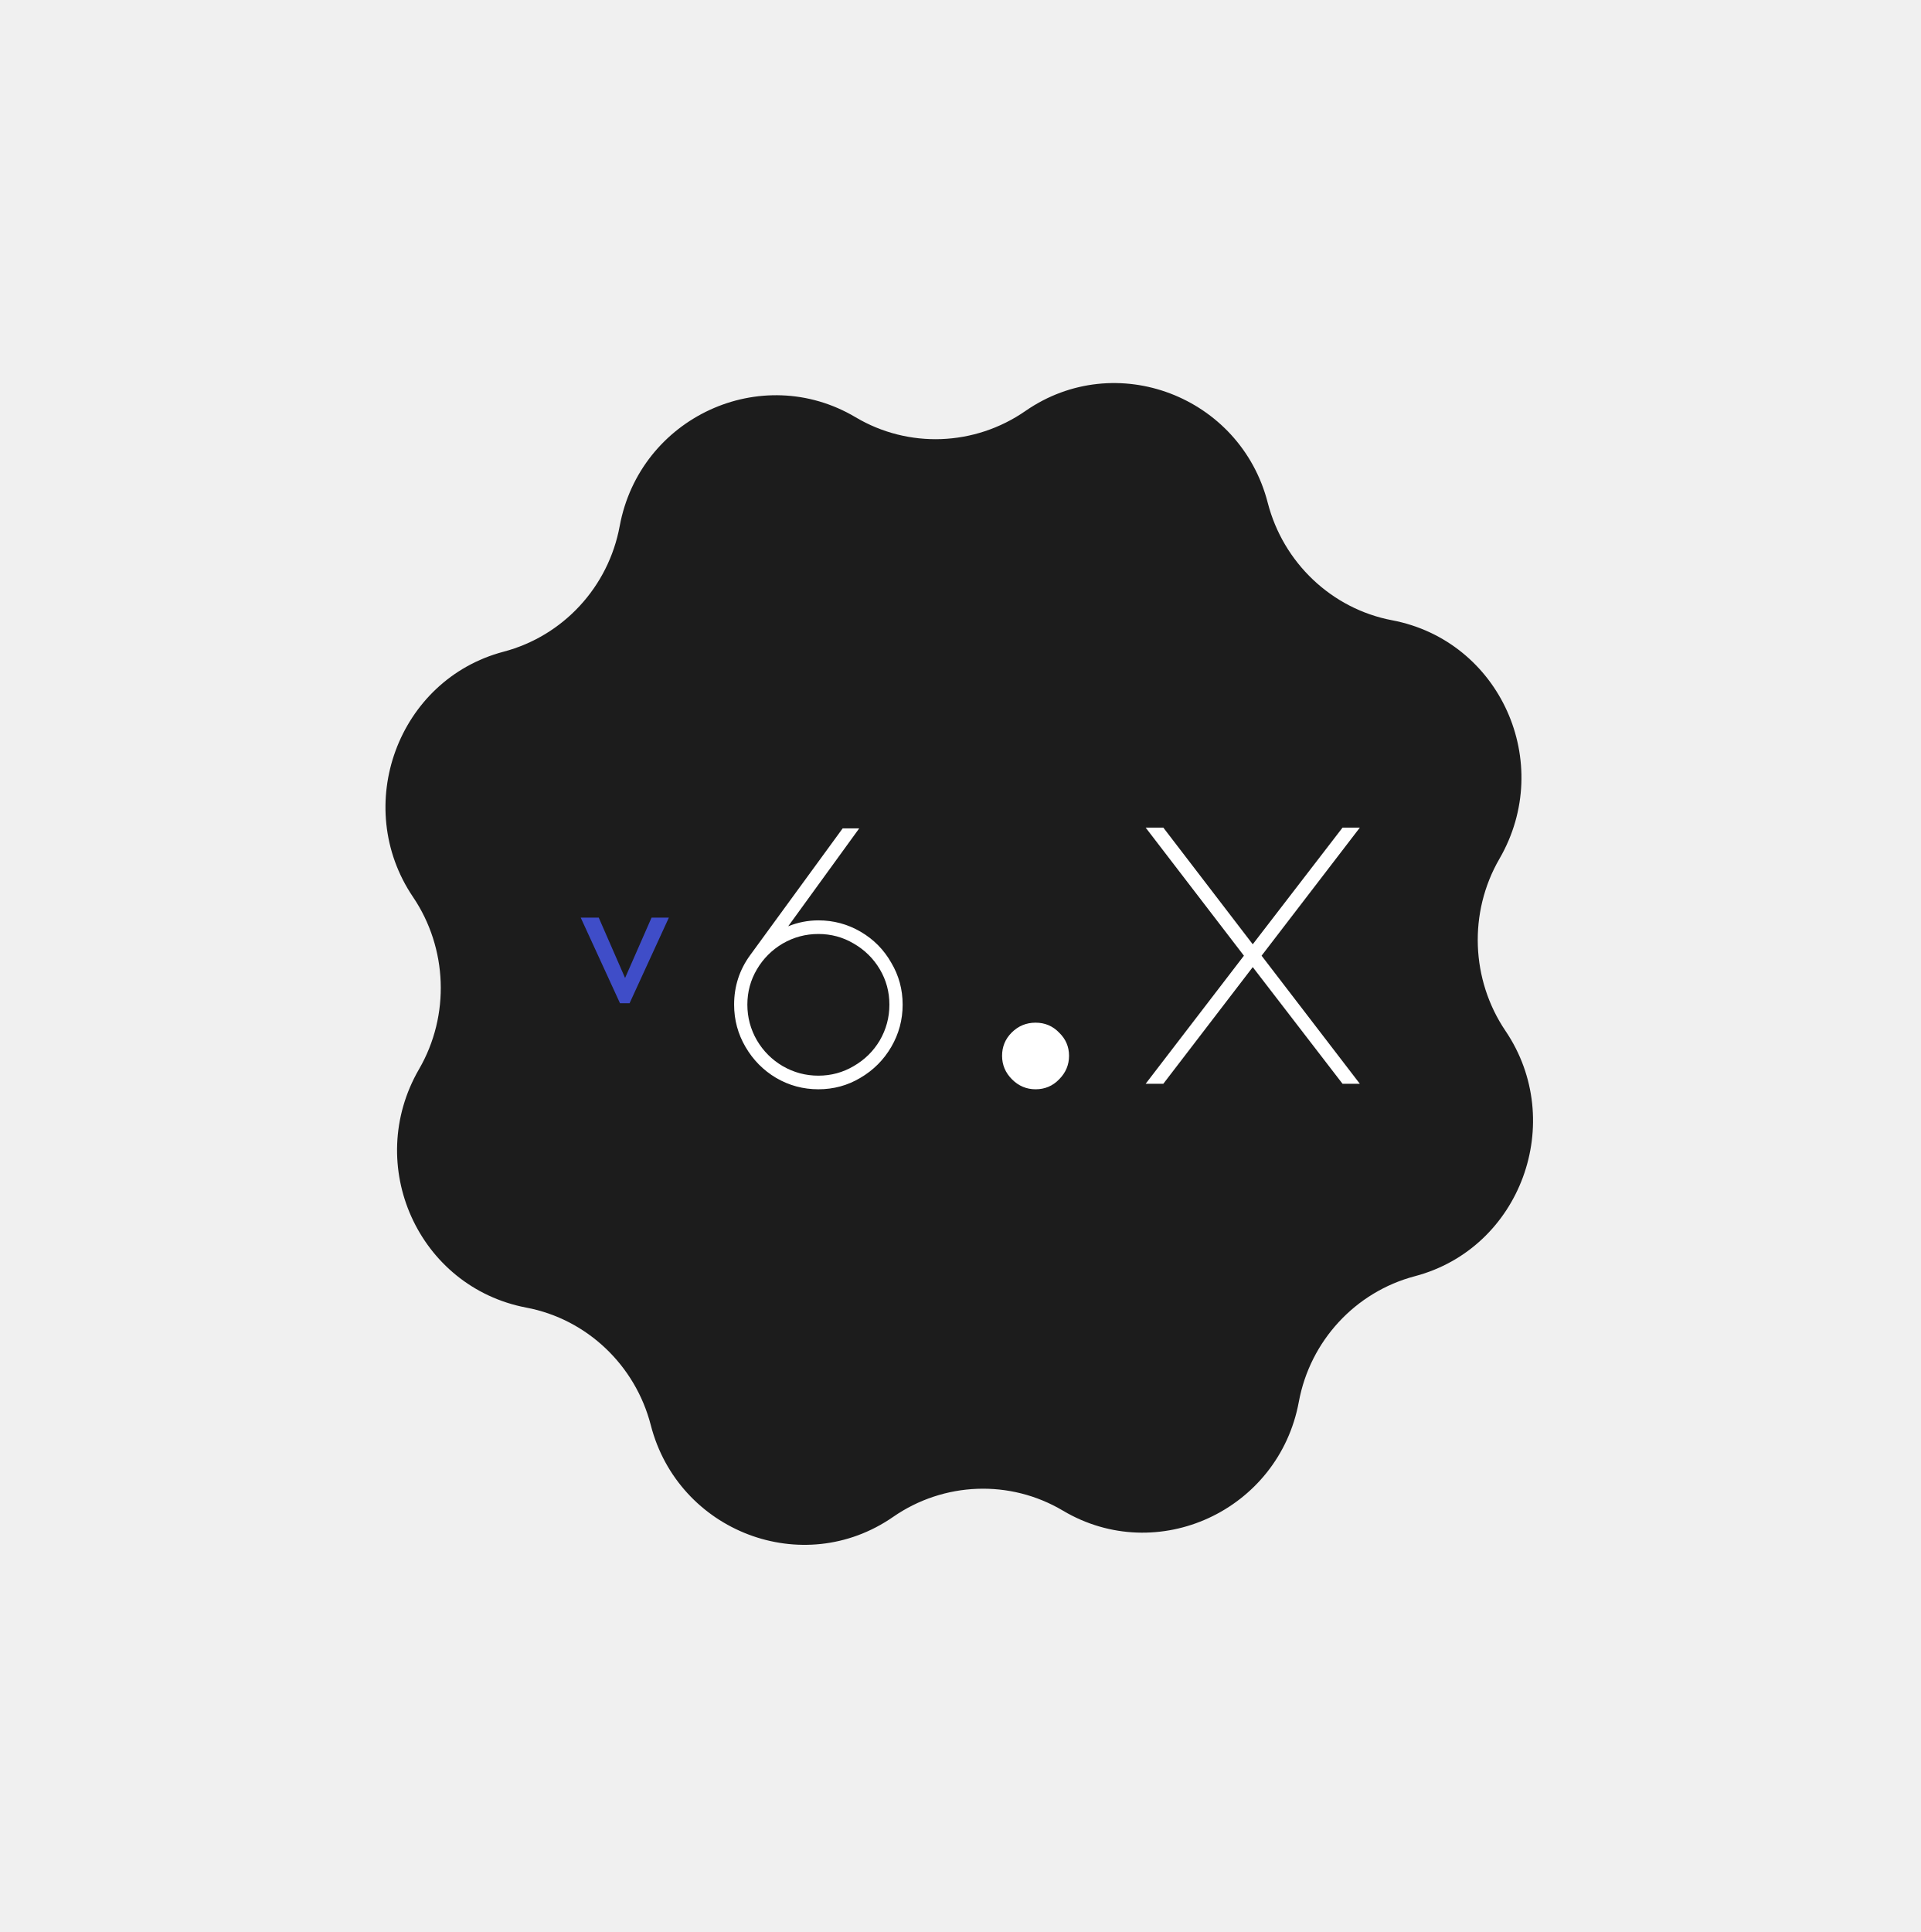
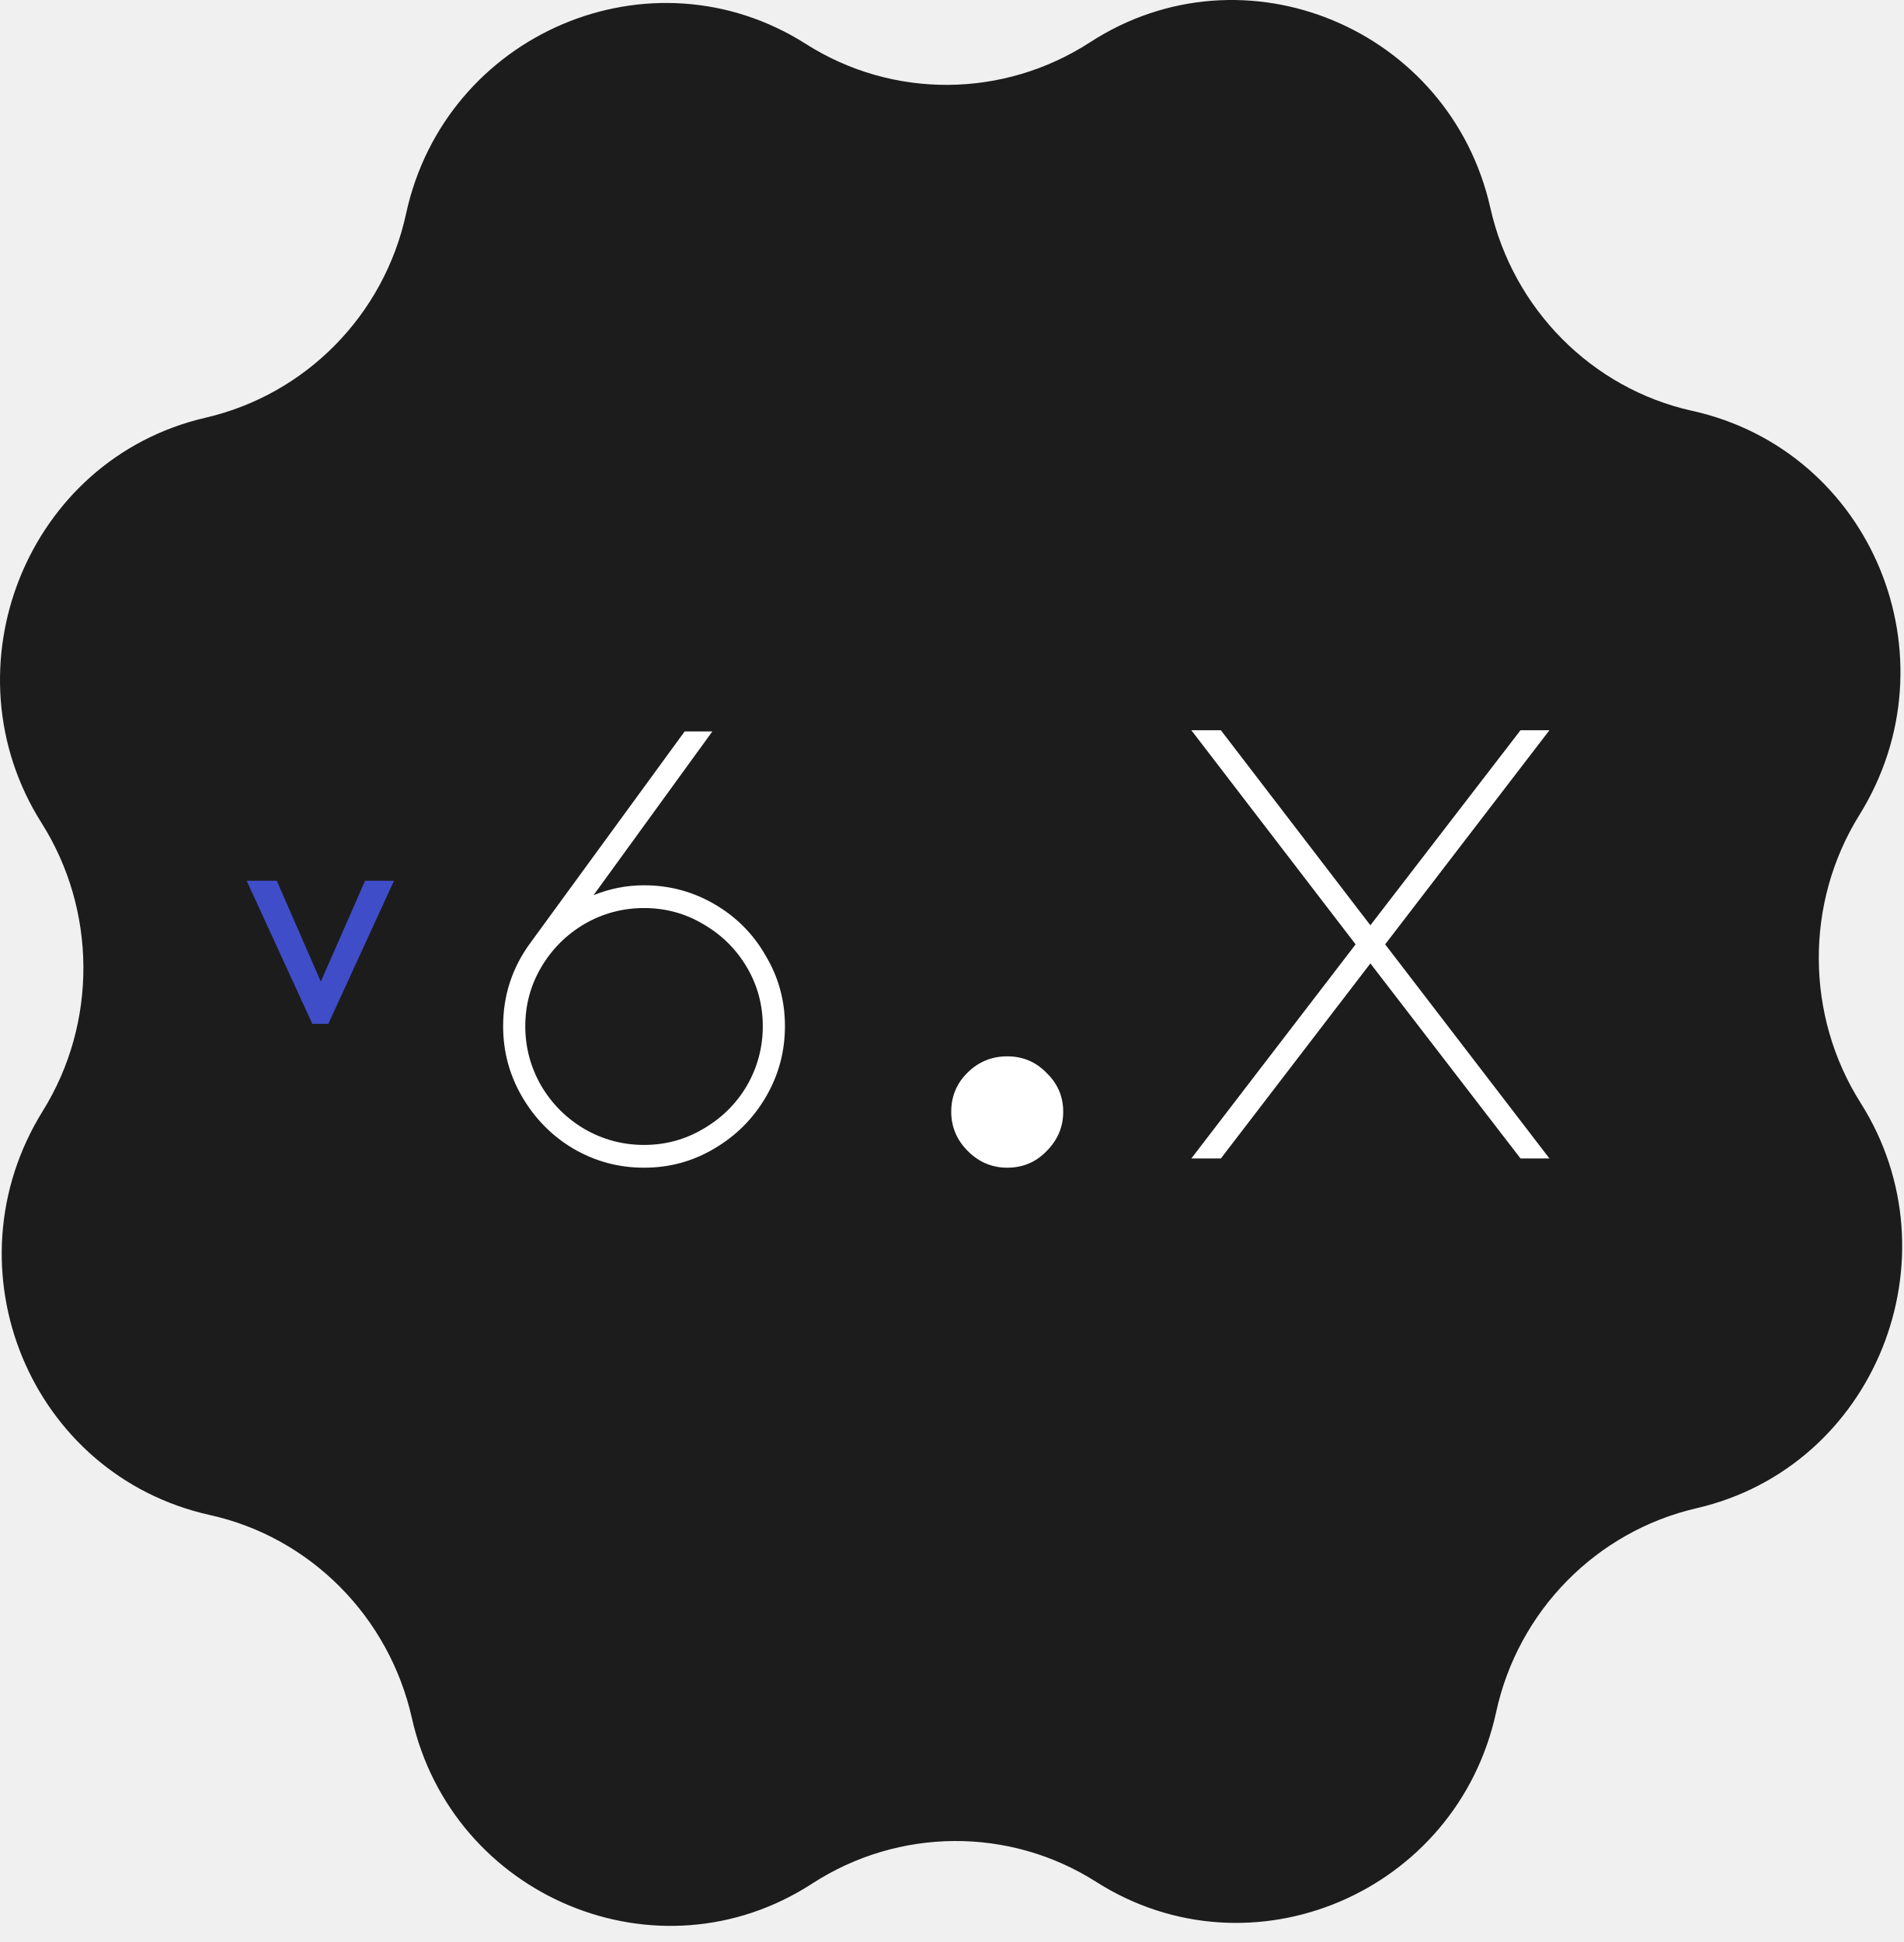
- <svg xmlns="http://www.w3.org/2000/svg" width="167" height="168" viewBox="0 0 167 168" fill="none">
-   <path d="M53.891 45.75C55.64 36.286 66.206 31.412 74.411 36.285V36.285C79 39.011 84.761 38.797 89.174 35.739V35.739C97.03 30.293 107.865 34.456 110.247 43.713V43.713C111.587 48.923 115.805 52.94 121.059 53.935V53.935C130.46 55.716 135.238 66.329 130.398 74.678V74.678C127.693 79.345 127.921 85.203 130.926 89.645V89.645C136.265 97.537 132.26 108.545 123.046 110.974V110.974C117.87 112.338 113.931 116.599 112.953 121.893V121.893C111.203 131.358 100.638 136.231 92.433 131.358V131.358C87.843 128.632 82.083 128.846 77.669 131.905V131.905C69.813 137.35 58.979 133.187 56.597 123.93V123.93C55.257 118.72 51.039 114.704 45.784 113.708V113.708C36.384 111.928 31.605 101.314 36.445 92.965V92.965C39.151 88.298 38.923 82.441 35.918 77.999V77.999C30.578 70.106 34.583 59.098 43.797 56.669V56.669C48.974 55.305 52.912 51.045 53.891 45.75V45.75Z" fill="#1C1C1C" />
-   <path d="M53.919 87.24L50.502 79.795H52.07L54.813 86.08H53.904L56.662 79.795H58.167L54.75 87.24H53.919Z" fill="#3F4DC8" />
-   <path d="M74.722 72.032L68.546 80.544C69.399 80.203 70.274 80.032 71.17 80.032C72.493 80.032 73.719 80.363 74.85 81.024C75.981 81.686 76.866 82.582 77.506 83.712C78.167 84.822 78.498 86.038 78.498 87.36C78.498 88.683 78.167 89.91 77.506 91.04C76.844 92.171 75.948 93.067 74.818 93.728C73.709 94.39 72.493 94.72 71.17 94.72C69.847 94.72 68.621 94.39 67.49 93.728C66.38 93.067 65.495 92.171 64.834 91.04C64.172 89.91 63.842 88.683 63.842 87.36C63.842 85.76 64.311 84.32 65.25 83.04L73.282 72.032H74.722ZM71.17 93.536C72.279 93.536 73.303 93.259 74.242 92.704C75.202 92.15 75.959 91.403 76.514 90.464C77.069 89.504 77.346 88.47 77.346 87.36C77.346 86.251 77.069 85.227 76.514 84.288C75.959 83.35 75.202 82.603 74.242 82.048C73.303 81.494 72.279 81.216 71.17 81.216C70.061 81.216 69.026 81.494 68.066 82.048C67.127 82.603 66.38 83.35 65.826 84.288C65.271 85.227 64.994 86.251 64.994 87.36C64.994 88.47 65.271 89.504 65.826 90.464C66.38 91.403 67.127 92.15 68.066 92.704C69.026 93.259 70.061 93.536 71.17 93.536ZM87.145 91.808C87.145 91.019 87.423 90.347 87.977 89.792C88.553 89.216 89.247 88.928 90.057 88.928C90.868 88.928 91.551 89.216 92.105 89.792C92.681 90.347 92.969 91.019 92.969 91.808C92.969 92.598 92.681 93.28 92.105 93.856C91.551 94.432 90.868 94.72 90.057 94.72C89.268 94.72 88.585 94.432 88.009 93.856C87.433 93.28 87.145 92.598 87.145 91.808ZM108.177 83.104L99.633 71.968H101.169L108.945 82.112L116.753 71.968H118.257L109.713 83.104L118.257 94.24H116.753L108.945 84.096L101.169 94.24H99.633L108.177 83.104Z" fill="white" />
+ <svg xmlns="http://www.w3.org/2000/svg" width="99" height="101" viewBox="0 0 99 101" fill="none">
+   <path d="M21.117 11.119C23.157 1.713 33.867 -2.833 41.918 2.29C46.422 5.155 52.186 5.119 56.691 2.198C64.712 -3.004 75.413 1.49 77.509 10.816C78.688 16.065 82.781 20.21 88.002 21.366C97.344 23.435 101.793 34.19 96.699 42.387C93.851 46.968 93.898 52.83 96.765 57.362C101.859 65.415 97.518 76.295 88.234 78.439C83.018 79.644 78.95 83.781 77.809 89.043C75.769 98.449 65.059 102.995 57.008 97.872C52.504 95.007 46.74 95.043 42.235 97.964C34.215 103.166 23.513 98.671 21.418 89.345C20.238 84.097 16.146 79.952 10.924 78.796C1.583 76.727 -2.867 65.972 2.228 57.775C5.075 53.194 5.028 47.332 2.161 42.8C-2.933 34.746 1.408 23.867 10.693 21.723C15.908 20.518 19.976 16.381 21.117 11.119Z" fill="#1C1C1C" />
+   <path d="M16.244 53.25L12.827 45.805L14.394 45.805L17.137 52.09L16.228 52.09L18.987 45.805L20.491 45.805L17.074 53.25L16.244 53.25Z" fill="#3F4DC8" />
+   <path d="M37.046 38.042L30.87 46.554C31.724 46.213 32.598 46.042 33.494 46.042C34.817 46.042 36.044 46.373 37.174 47.034C38.305 47.695 39.19 48.591 39.83 49.722C40.492 50.831 40.822 52.047 40.822 53.37C40.822 54.693 40.492 55.919 39.83 57.05C39.169 58.181 38.273 59.077 37.142 59.738C36.033 60.399 34.817 60.73 33.494 60.73C32.172 60.73 30.945 60.399 29.814 59.738C28.705 59.077 27.82 58.181 27.158 57.05C26.497 55.919 26.166 54.693 26.166 53.37C26.166 51.77 26.636 50.33 27.574 49.05L35.606 38.042L37.046 38.042ZM33.494 59.546C34.604 59.546 35.628 59.269 36.566 58.714C37.526 58.159 38.284 57.413 38.838 56.474C39.393 55.514 39.67 54.479 39.67 53.37C39.67 52.261 39.393 51.237 38.838 50.298C38.284 49.359 37.526 48.613 36.566 48.058C35.628 47.503 34.604 47.226 33.494 47.226C32.385 47.226 31.35 47.503 30.39 48.058C29.452 48.613 28.705 49.359 28.15 50.298C27.596 51.237 27.318 52.261 27.318 53.37C27.318 54.479 27.596 55.514 28.15 56.474C28.705 57.413 29.452 58.159 30.39 58.714C31.35 59.269 32.385 59.546 33.494 59.546ZM49.47 57.818C49.47 57.029 49.747 56.357 50.302 55.802C50.878 55.226 51.571 54.938 52.382 54.938C53.193 54.938 53.875 55.226 54.43 55.802C55.006 56.357 55.294 57.029 55.294 57.818C55.294 58.607 55.006 59.29 54.43 59.866C53.875 60.442 53.193 60.73 52.382 60.73C51.593 60.73 50.91 60.442 50.334 59.866C49.758 59.29 49.47 58.607 49.47 57.818ZM70.501 49.114L61.957 37.978L63.493 37.978L71.269 48.122L79.077 37.978L80.581 37.978L72.037 49.114L80.581 60.25L79.077 60.25L71.269 50.106L63.493 60.25L61.957 60.25L70.501 49.114Z" fill="white" />
</svg>
